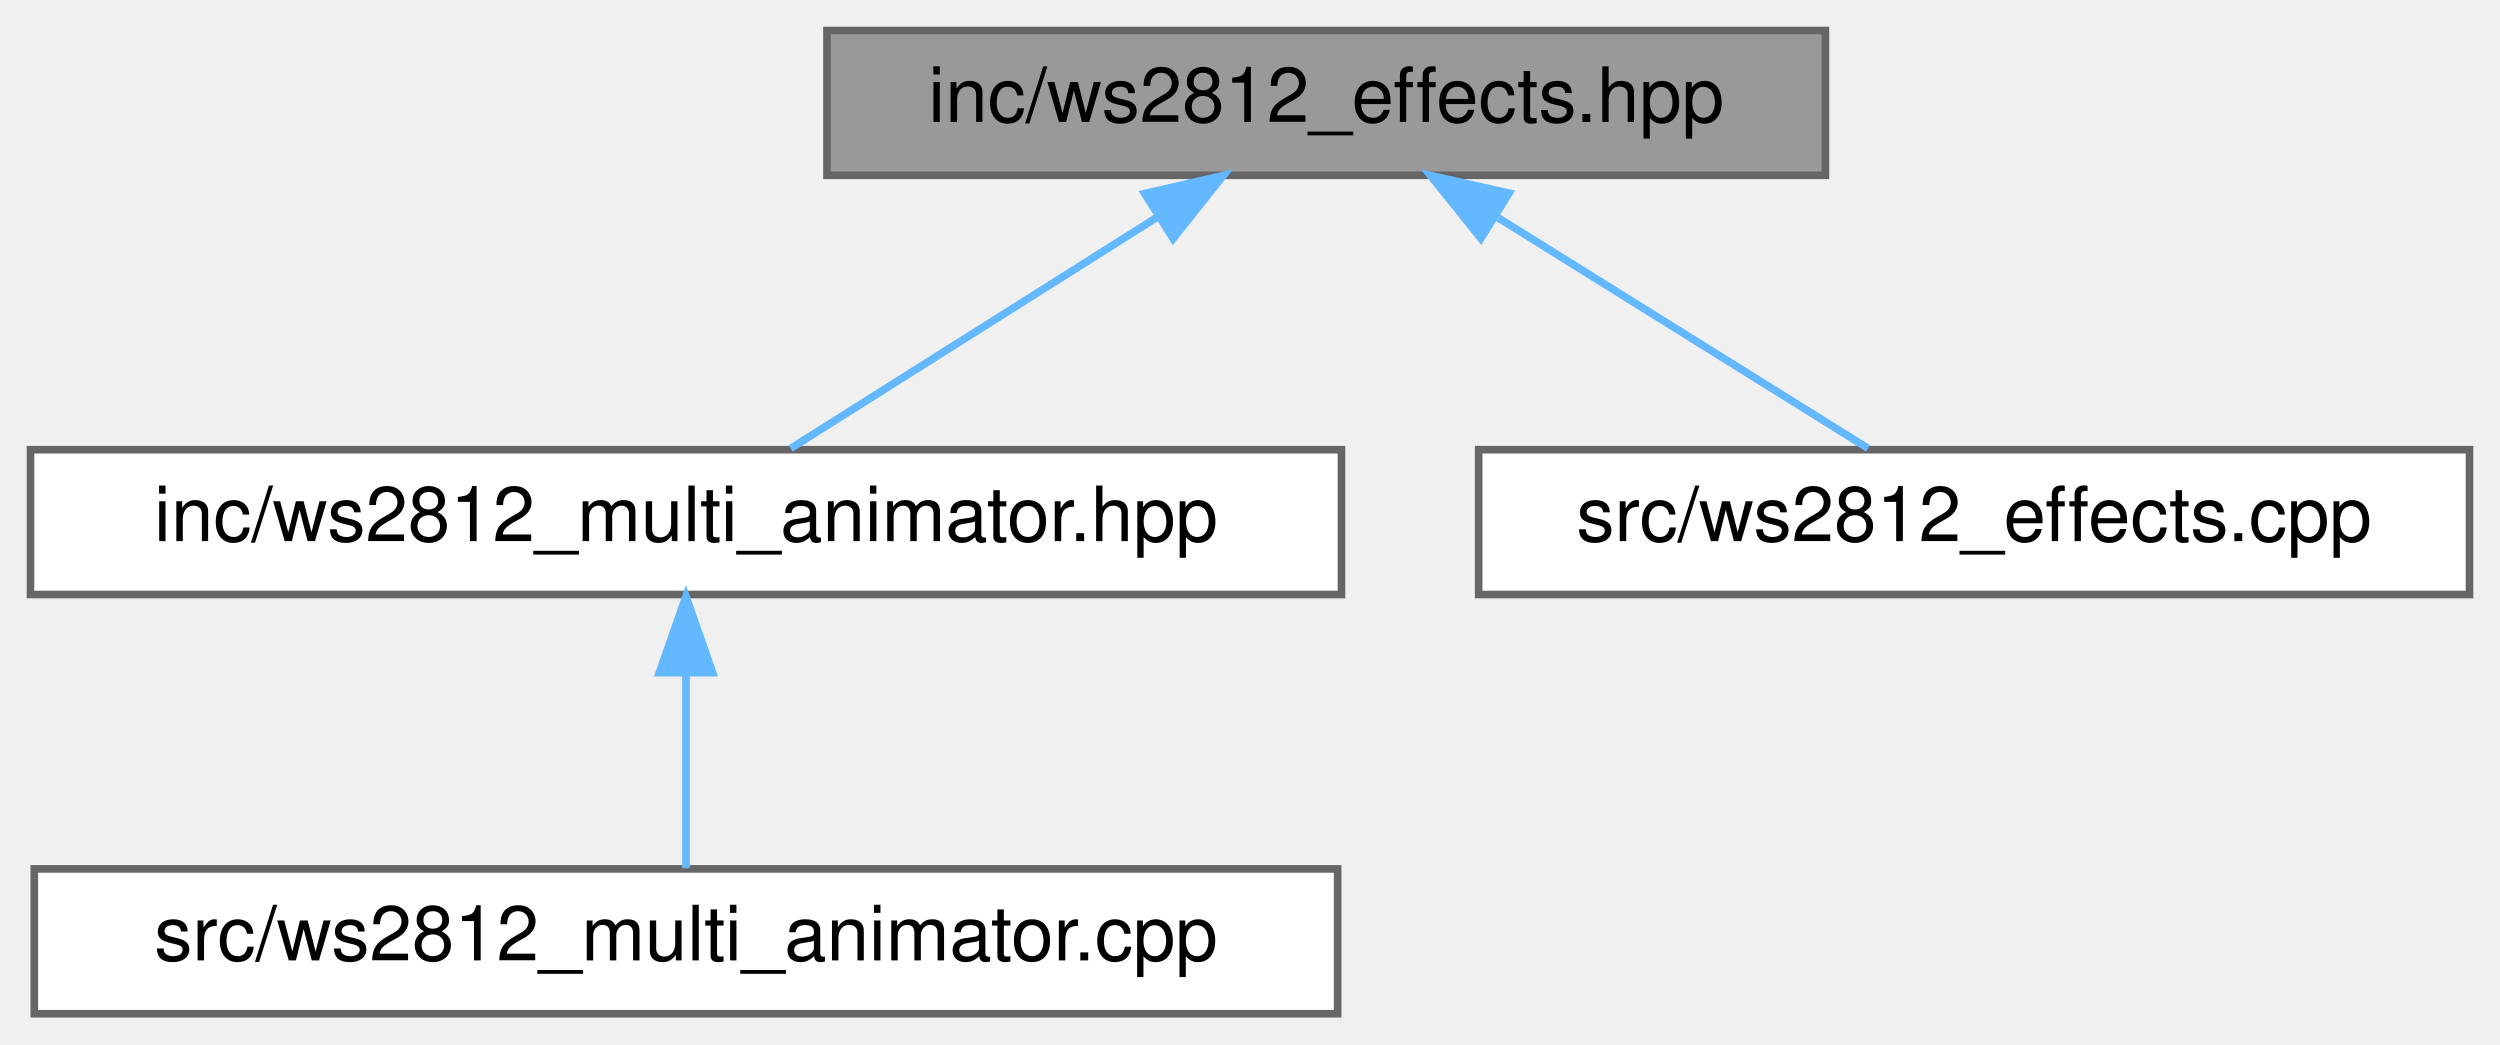
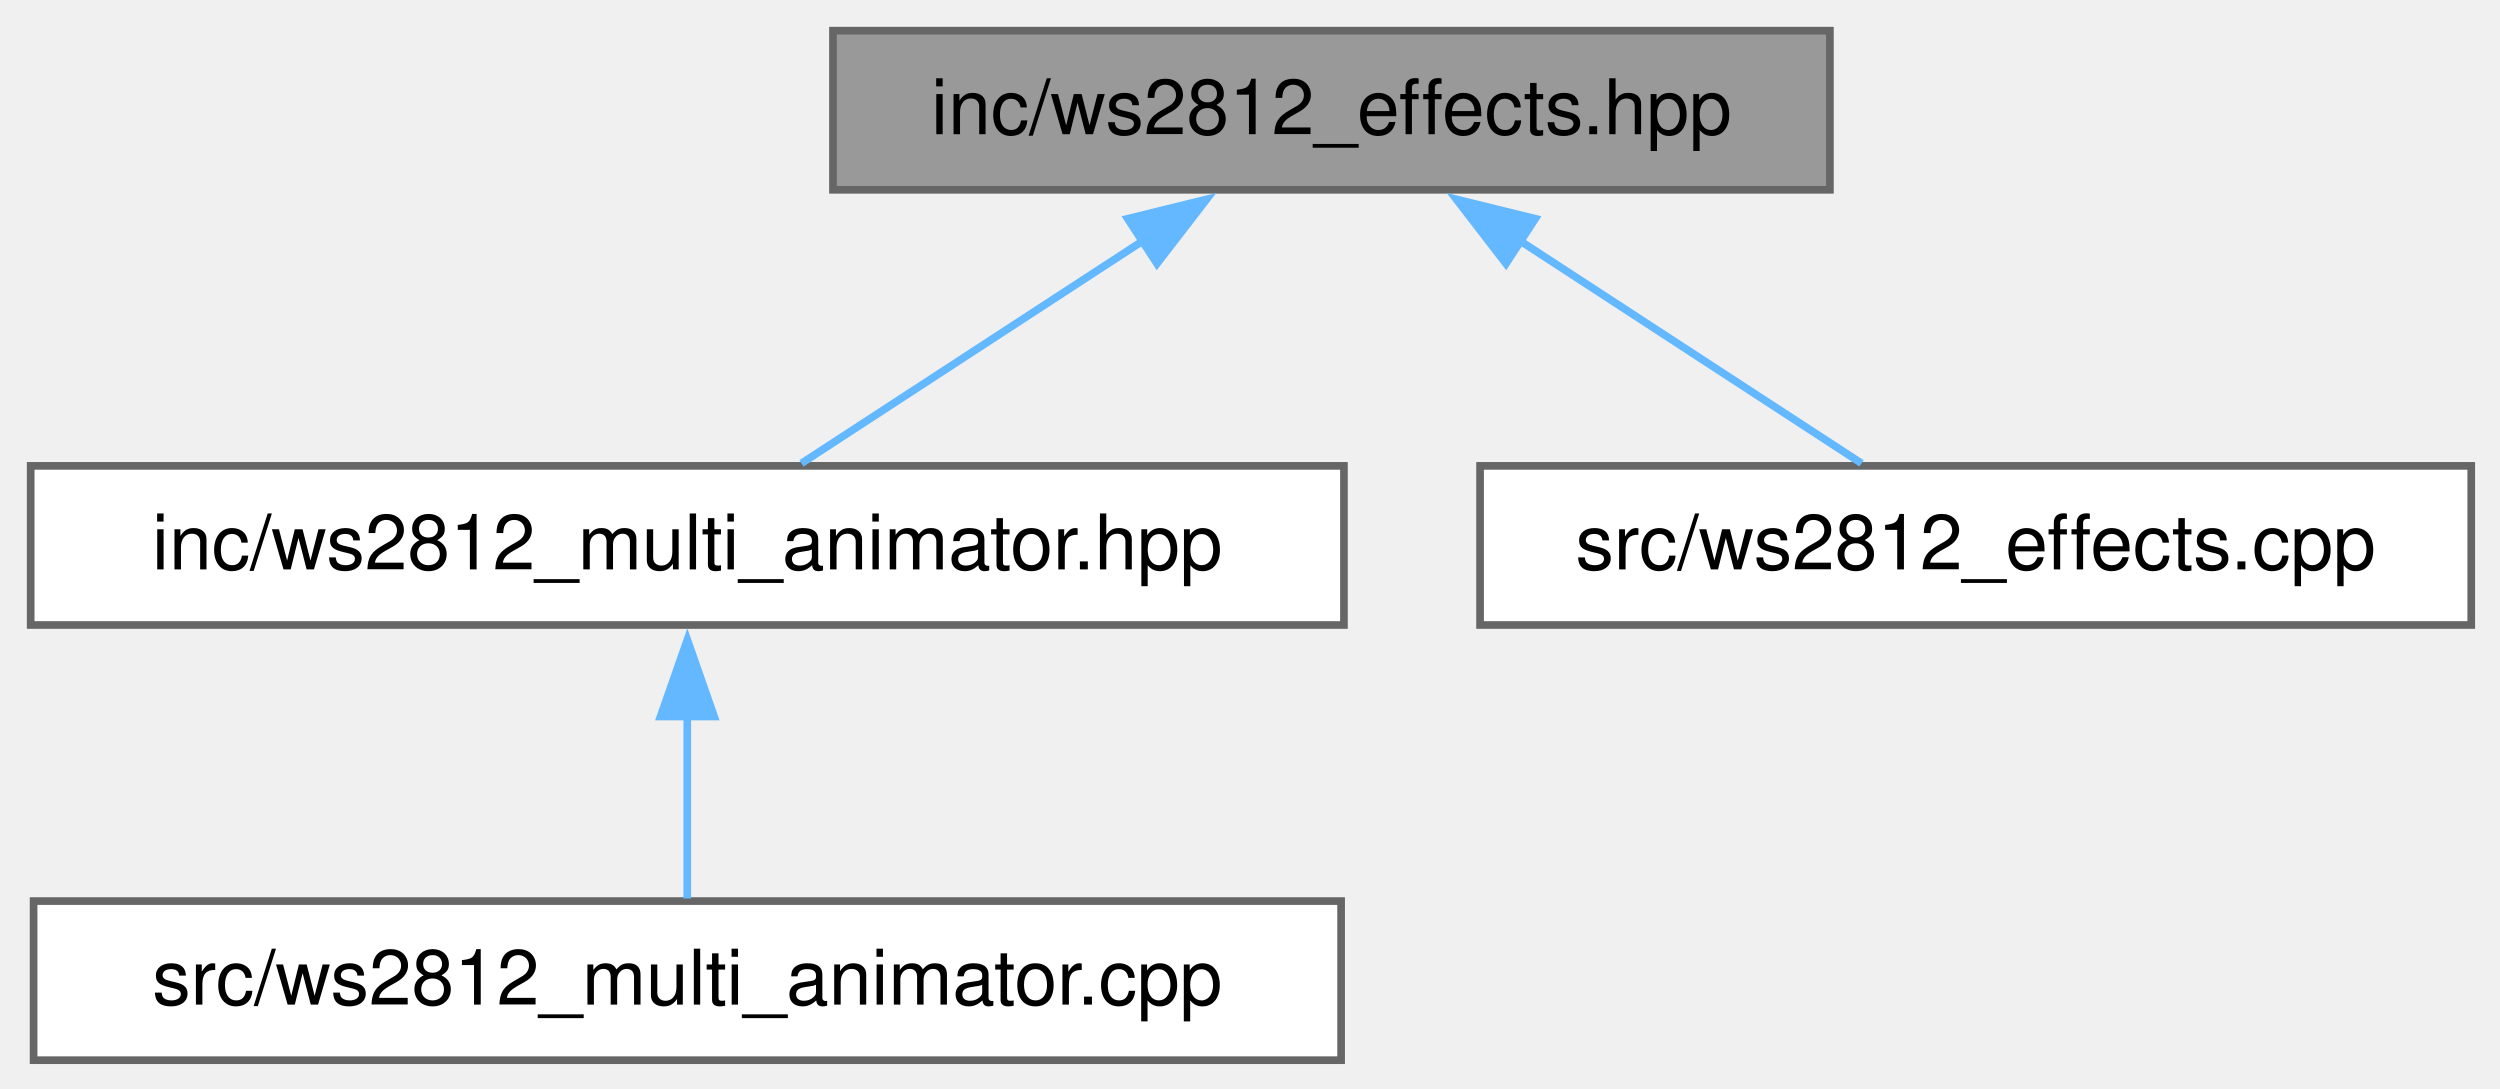
- <svg xmlns="http://www.w3.org/2000/svg" xmlns:xlink="http://www.w3.org/1999/xlink" width="328pt" height="137pt" viewBox="0.00 0.00 328.00 137.00">
-   <g id="graph0" class="graph" transform="scale(1 1) rotate(0) translate(4 133)">
+ <svg xmlns="http://www.w3.org/2000/svg" xmlns:xlink="http://www.w3.org/1999/xlink" width="326pt" height="142pt" viewBox="0.00 0.00 326.00 142.00">
+   <g id="graph0" class="graph" transform="scale(1 1) rotate(0) translate(4 138.25)">
    <g id="Node000001" class="node">
      <g id="a_Node000001">
        <a xlink:title="LED animation effects for WS2812 strips.">
-           <polygon fill="#999999" stroke="#666666" points="235.5,-129 104.5,-129 104.5,-110 235.5,-110 235.5,-129" />
-           <text text-anchor="middle" x="170" y="-117" font-family="Helvetica,sans-Serif" font-size="10.00">inc/ws2812_effects.hpp</text>
+           <polygon fill="#999999" stroke="#666666" points="234.62,-134.25 104.62,-134.25 104.62,-113.5 234.62,-113.5 234.62,-134.25" />
+           <text xml:space="preserve" text-anchor="middle" x="169.62" y="-120.75" font-family="Helvetica,sans-Serif" font-size="10.00">inc/ws2812_effects.hpp</text>
        </a>
      </g>
    </g>
    <g id="Node000002" class="node">
      <g id="a_Node000002">
        <a xlink:href="ws2812__multi__animator_8hpp.html" target="_top" xlink:title=" ">
-           <polygon fill="white" stroke="#666666" points="172,-74 0,-74 0,-55 172,-55 172,-74" />
-           <text text-anchor="middle" x="86" y="-62" font-family="Helvetica,sans-Serif" font-size="10.00">inc/ws2812_multi_animator.hpp</text>
+           <polygon fill="white" stroke="#666666" points="171.25,-77.5 0,-77.5 0,-56.75 171.25,-56.75 171.25,-77.5" />
+           <text xml:space="preserve" text-anchor="middle" x="85.62" y="-64" font-family="Helvetica,sans-Serif" font-size="10.00">inc/ws2812_multi_animator.hpp</text>
        </a>
      </g>
    </g>
    <g id="edge1_Node000001_Node000002" class="edge">
      <g id="a_edge1_Node000001_Node000002">
        <a xlink:title=" ">
-           <path fill="none" stroke="#63b8ff" d="M147.69,-104.42C132.45,-94.81 112.73,-82.37 99.74,-74.17" />
-           <polygon fill="#63b8ff" stroke="#63b8ff" points="146.18,-107.61 156.5,-109.98 149.91,-101.69 146.18,-107.61" />
+           <path fill="none" stroke="#63b8ff" d="M145.24,-106.98C130.77,-97.55 112.9,-85.9 100.51,-77.83" />
+           <polygon fill="#63b8ff" stroke="#63b8ff" points="143.05,-109.73 153.34,-112.26 146.87,-103.87 143.05,-109.73" />
        </a>
      </g>
    </g>
    <g id="Node000004" class="node">
      <g id="a_Node000004">
        <a xlink:href="ws2812__effects_8cpp.html" target="_top" xlink:title="LED animation effects implementation.">
-           <polygon fill="white" stroke="#666666" points="320,-74 190,-74 190,-55 320,-55 320,-74" />
-           <text text-anchor="middle" x="255" y="-62" font-family="Helvetica,sans-Serif" font-size="10.00">src/ws2812_effects.cpp</text>
+           <polygon fill="white" stroke="#666666" points="318.25,-77.5 189,-77.5 189,-56.75 318.25,-56.75 318.25,-77.5" />
+           <text xml:space="preserve" text-anchor="middle" x="253.62" y="-64" font-family="Helvetica,sans-Serif" font-size="10.00">src/ws2812_effects.cpp</text>
        </a>
      </g>
    </g>
    <g id="edge3_Node000001_Node000004" class="edge">
      <g id="a_edge3_Node000001_Node000004">
        <a xlink:title=" ">
-           <path fill="none" stroke="#63b8ff" d="M192.57,-104.42C208,-94.81 227.95,-82.37 241.09,-74.17" />
-           <polygon fill="#63b8ff" stroke="#63b8ff" points="190.29,-101.72 183.66,-109.98 193.99,-107.66 190.29,-101.72" />
+           <path fill="none" stroke="#63b8ff" d="M194.01,-106.98C208.48,-97.55 226.35,-85.9 238.74,-77.83" />
+           <polygon fill="#63b8ff" stroke="#63b8ff" points="192.38,-103.87 185.91,-112.26 196.2,-109.73 192.38,-103.87" />
        </a>
      </g>
    </g>
    <g id="Node000003" class="node">
      <g id="a_Node000003">
        <a xlink:href="ws2812__multi__animator_8cpp.html" target="_top" xlink:title="Multi-strip animation coordinator implementation.">
-           <polygon fill="white" stroke="#666666" points="171.5,-19 0.5,-19 0.5,0 171.5,0 171.5,-19" />
-           <text text-anchor="middle" x="86" y="-7" font-family="Helvetica,sans-Serif" font-size="10.00">src/ws2812_multi_animator.cpp</text>
+           <polygon fill="white" stroke="#666666" points="170.88,-20.75 0.38,-20.75 0.38,0 170.88,0 170.88,-20.75" />
+           <text xml:space="preserve" text-anchor="middle" x="85.62" y="-7.25" font-family="Helvetica,sans-Serif" font-size="10.00">src/ws2812_multi_animator.cpp</text>
        </a>
      </g>
    </g>
    <g id="edge2_Node000002_Node000003" class="edge">
      <g id="a_edge2_Node000002_Node000003">
        <a xlink:title=" ">
-           <path fill="none" stroke="#63b8ff" d="M86,-44.66C86,-35.93 86,-25.99 86,-19.09" />
-           <polygon fill="#63b8ff" stroke="#63b8ff" points="82.5,-44.75 86,-54.75 89.5,-44.75 82.5,-44.75" />
+           <path fill="none" stroke="#63b8ff" d="M85.62,-44.88C85.62,-36.66 85.62,-27.68 85.62,-21.08" />
+           <polygon fill="#63b8ff" stroke="#63b8ff" points="82.13,-44.82 85.63,-54.82 89.13,-44.82 82.13,-44.82" />
        </a>
      </g>
    </g>
  </g>
</svg>
